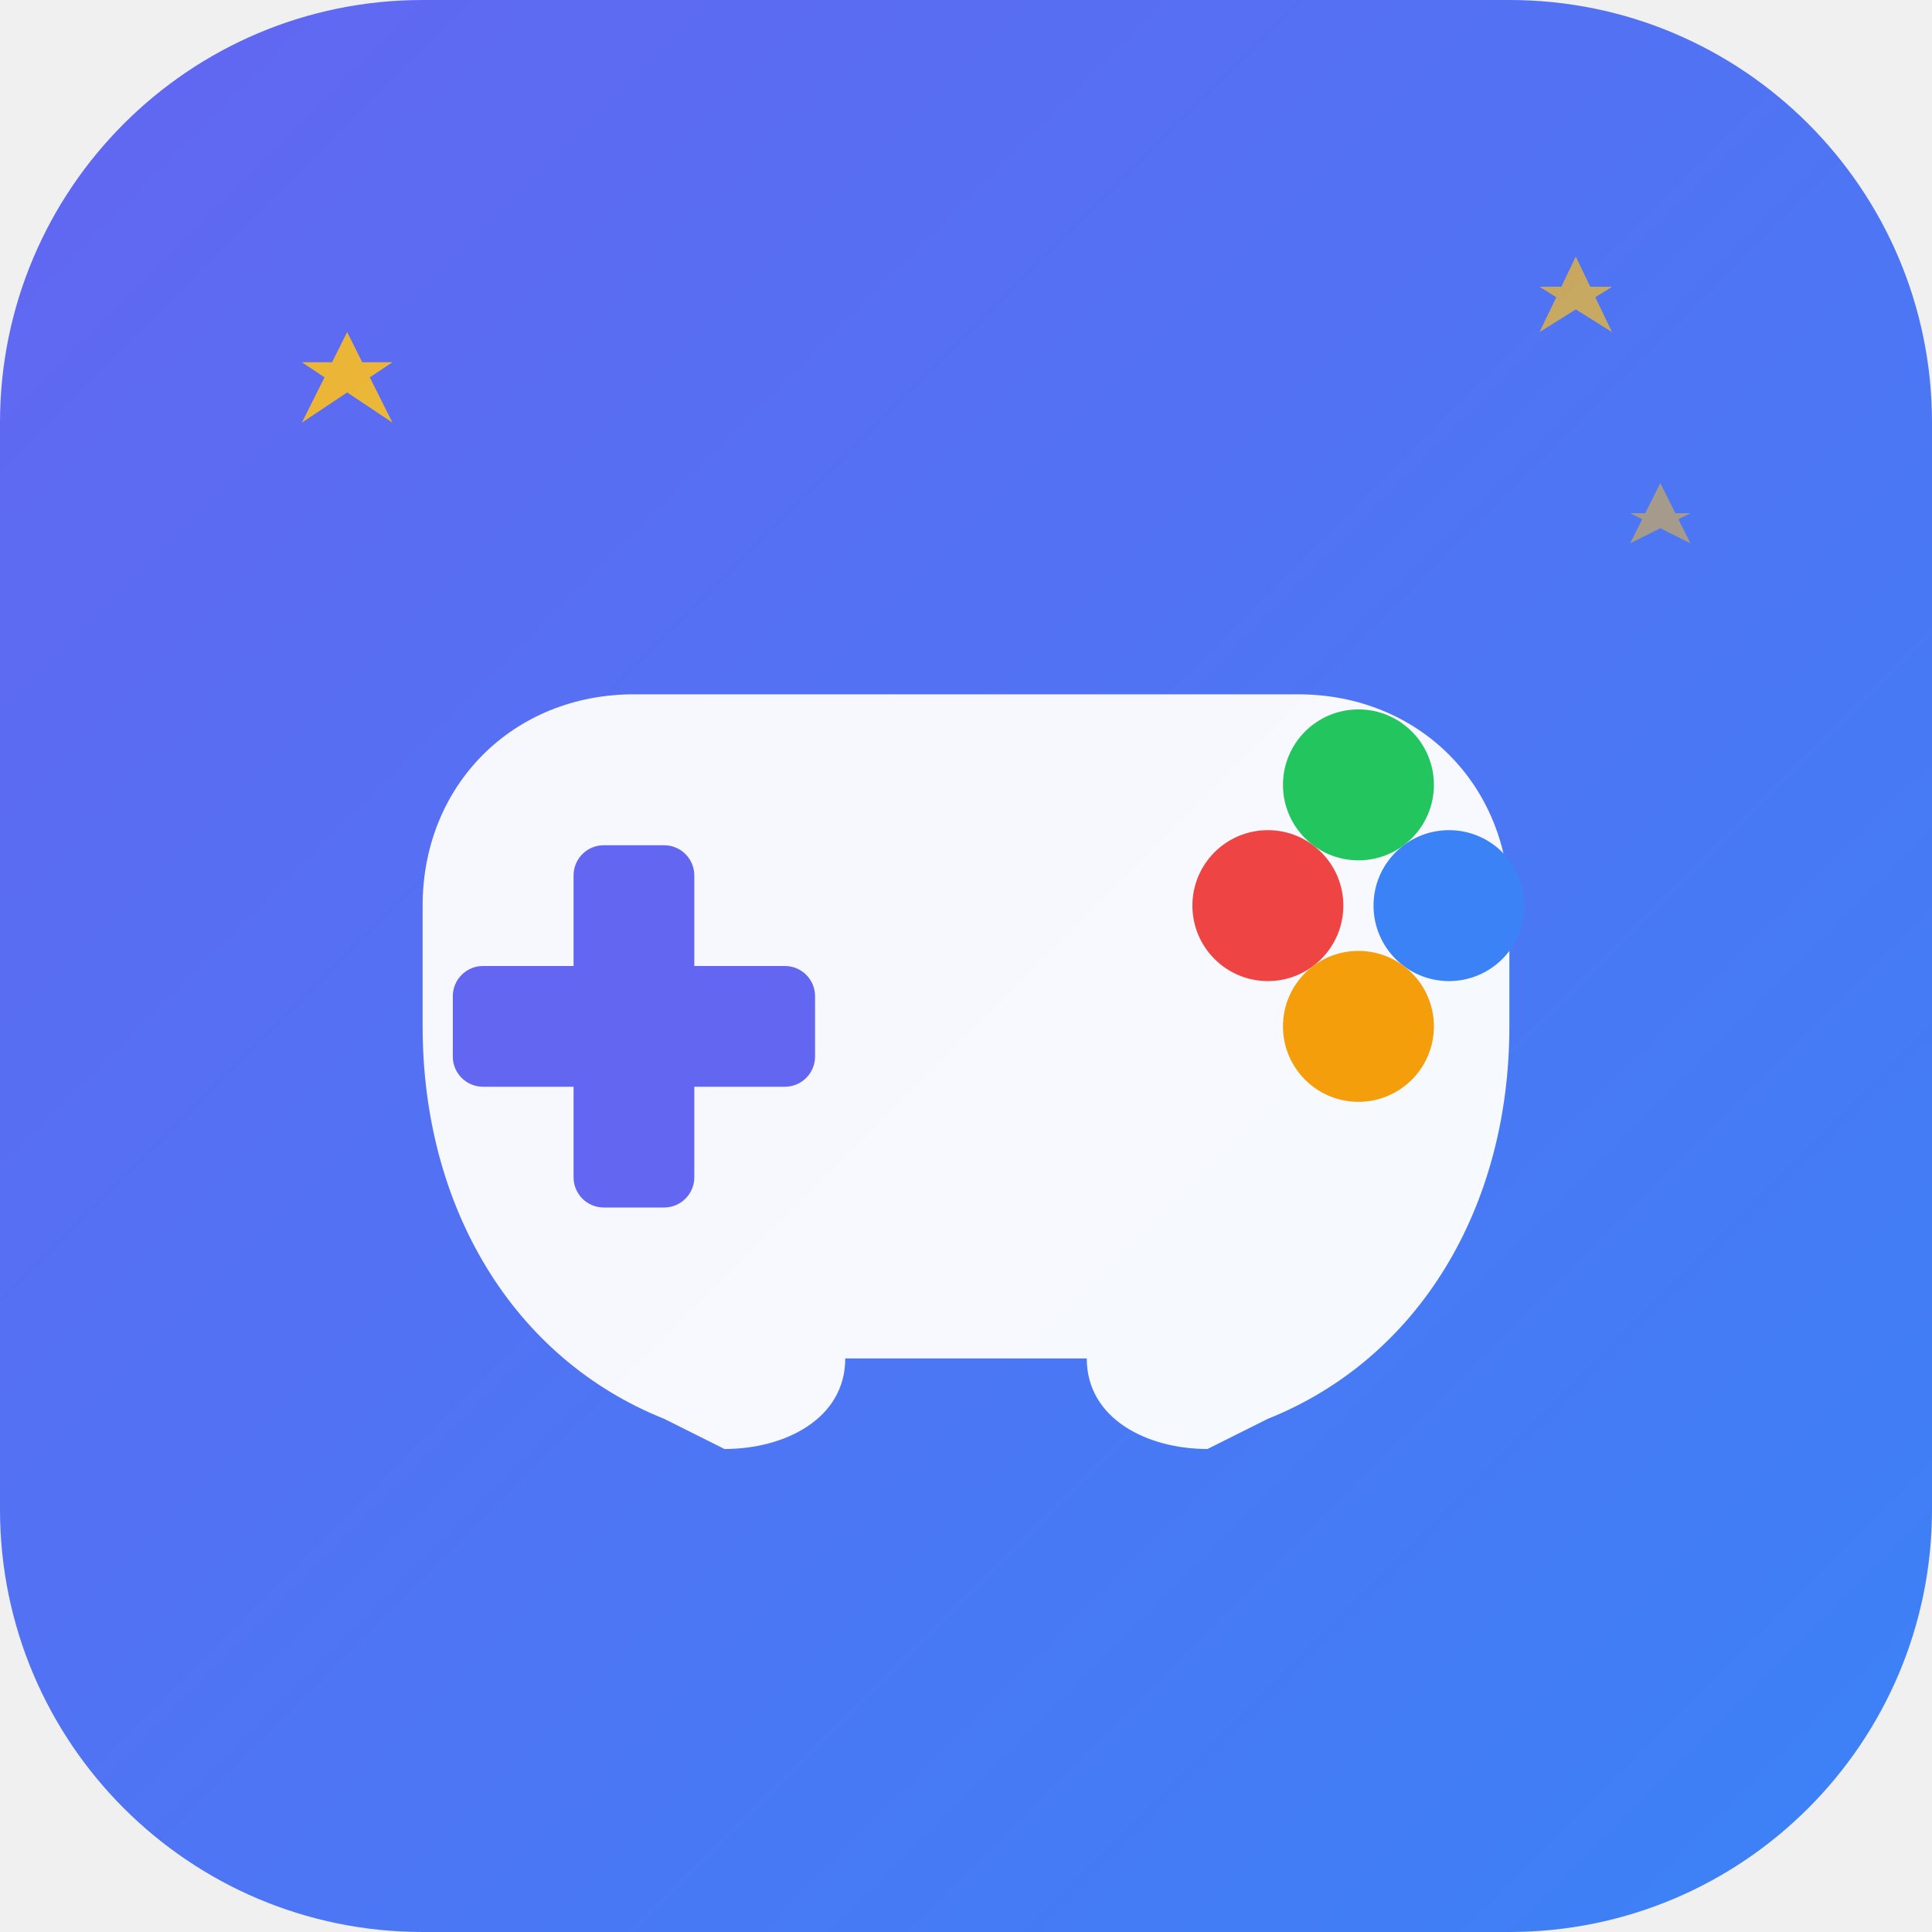
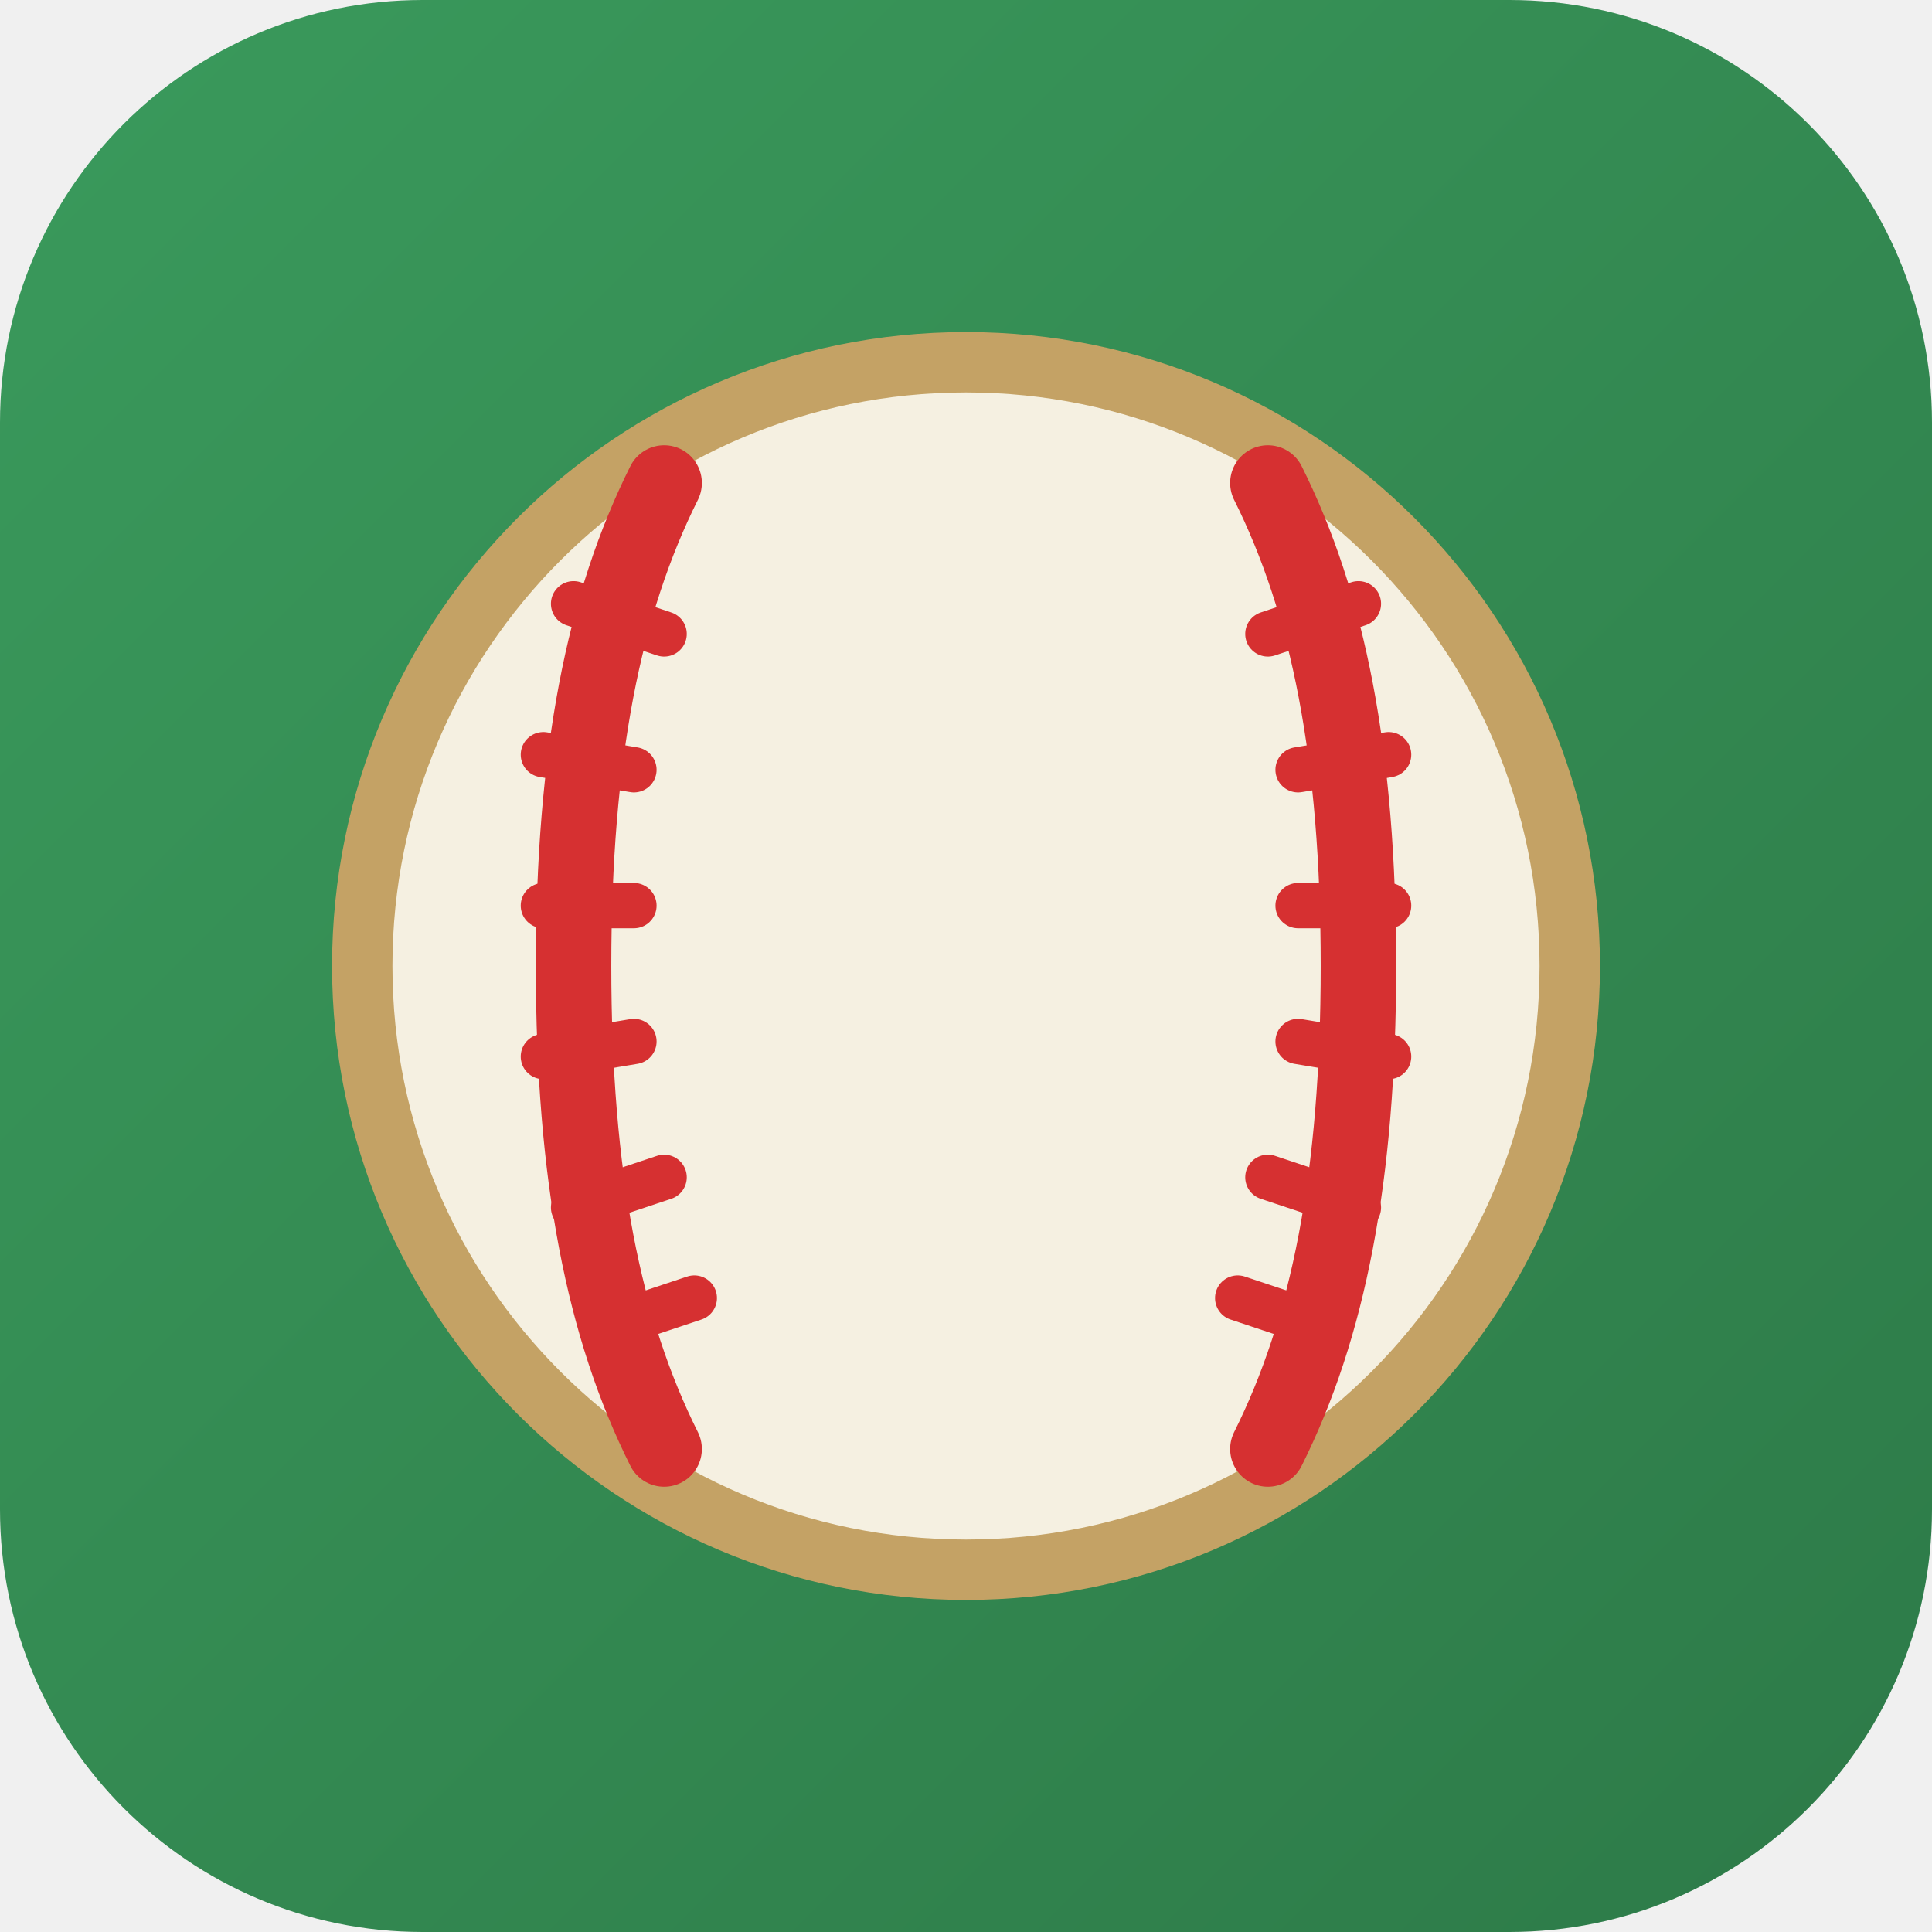
<svg xmlns="http://www.w3.org/2000/svg" viewBox="0 0 64 64">
  <defs>
    <linearGradient id="bg" x1="0%" y1="0%" x2="100%" y2="100%">
-       <stop offset="0%" stop-color="#6366f1" />
-       <stop offset="100%" stop-color="#3b82f6" />
+       <stop offset="0%" stop-color="#3a9a5c" />
+       <stop offset="100%" stop-color="#2d7a48" />
    </linearGradient>
  </defs>
  <rect width="64" height="64" rx="14" fill="url(#bg)" />
-   <path d="M14 30c0-4 3-7 7-7h22c4 0 7 3 7 7v4c0 6-3 11-8 13l-2 1c-2 0-4-1-4-3h-8c0 2-2 3-4 3l-2-1c-5-2-8-7-8-13v-4z" fill="#fff" opacity="0.95" />
-   <rect x="19" y="28" width="4" height="12" rx="1" fill="#6366f1" />
-   <rect x="15" y="32" width="12" height="4" rx="1" fill="#6366f1" />
-   <circle cx="42" cy="30" r="2.5" fill="#ef4444" />
-   <circle cx="48" cy="30" r="2.5" fill="#3b82f6" />
-   <circle cx="45" cy="26" r="2.5" fill="#22c55e" />
-   <circle cx="45" cy="34" r="2.5" fill="#f59e0b" />
-   <polygon points="10,14 11.5,11 13,14 10,12 13,12" fill="#fbbf24" opacity="0.9" />
-   <polygon points="51,11 52.2,8.5 53.4,11 51,9.5 53.4,9.5" fill="#fbbf24" opacity="0.7" />
-   <polygon points="54,18 55,16 56,18 54,17 56,17" fill="#fbbf24" opacity="0.5" />
+   <circle cx="32" cy="32" r="20" fill="#f5f0e1" stroke="#c4a265" stroke-width="2" />
+   <path d="M22 16c-2 4-3 9-3 16s1 12 3 16" fill="none" stroke="#d63031" stroke-width="2.5" stroke-linecap="round" />
+   <path d="M42 16c2 4 3 9 3 16s-1 12-3 16" fill="none" stroke="#d63031" stroke-width="2.5" stroke-linecap="round" />
+   <line x1="19" y1="20" x2="22" y2="21" stroke="#d63031" stroke-width="1.5" stroke-linecap="round" />
+   <line x1="18" y1="25" x2="21" y2="25.5" stroke="#d63031" stroke-width="1.5" stroke-linecap="round" />
+   <line x1="18" y1="30" x2="21" y2="30" stroke="#d63031" stroke-width="1.5" stroke-linecap="round" />
+   <line x1="18" y1="35" x2="21" y2="34.5" stroke="#d63031" stroke-width="1.5" stroke-linecap="round" />
+   <line x1="19" y1="40" x2="22" y2="39" stroke="#d63031" stroke-width="1.5" stroke-linecap="round" />
+   <line x1="20" y1="44" x2="23" y2="43" stroke="#d63031" stroke-width="1.5" stroke-linecap="round" />
+   <line x1="45" y1="20" x2="42" y2="21" stroke="#d63031" stroke-width="1.5" stroke-linecap="round" />
+   <line x1="46" y1="25" x2="43" y2="25.5" stroke="#d63031" stroke-width="1.5" stroke-linecap="round" />
+   <line x1="46" y1="30" x2="43" y2="30" stroke="#d63031" stroke-width="1.5" stroke-linecap="round" />
+   <line x1="46" y1="35" x2="43" y2="34.5" stroke="#d63031" stroke-width="1.5" stroke-linecap="round" />
+   <line x1="45" y1="40" x2="42" y2="39" stroke="#d63031" stroke-width="1.5" stroke-linecap="round" />
+   <line x1="44" y1="44" x2="41" y2="43" stroke="#d63031" stroke-width="1.5" stroke-linecap="round" />
</svg>
